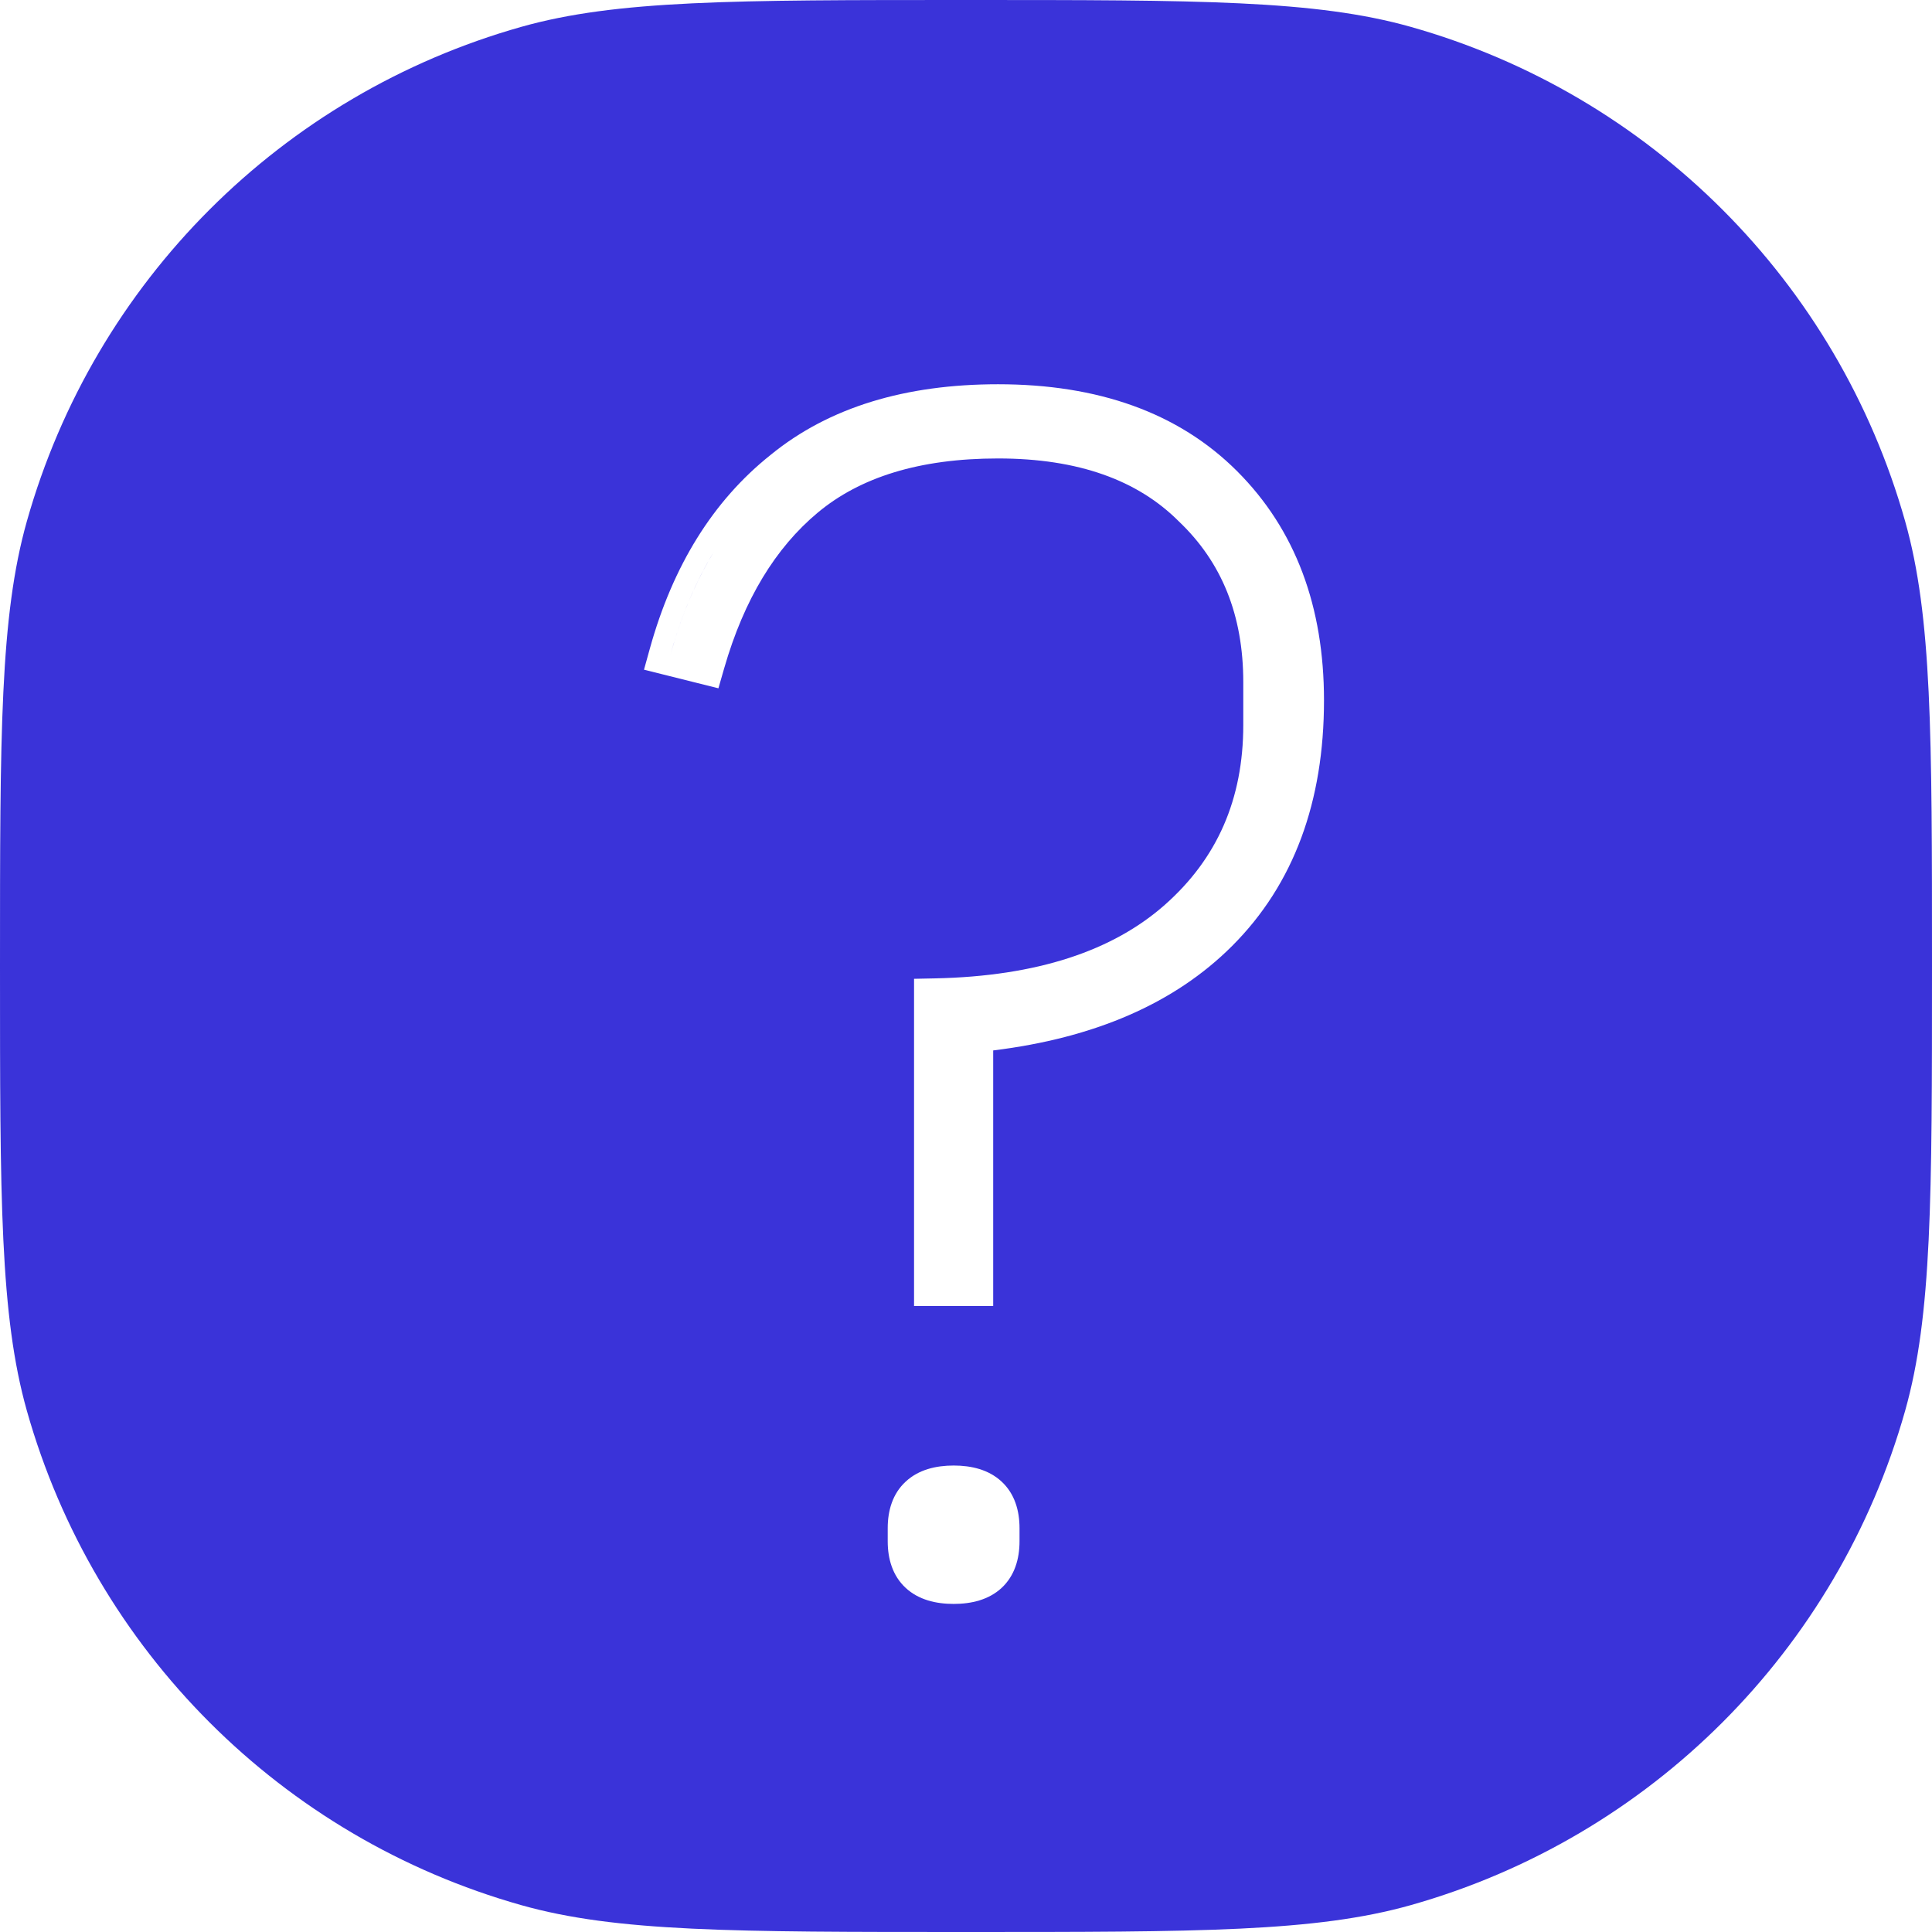
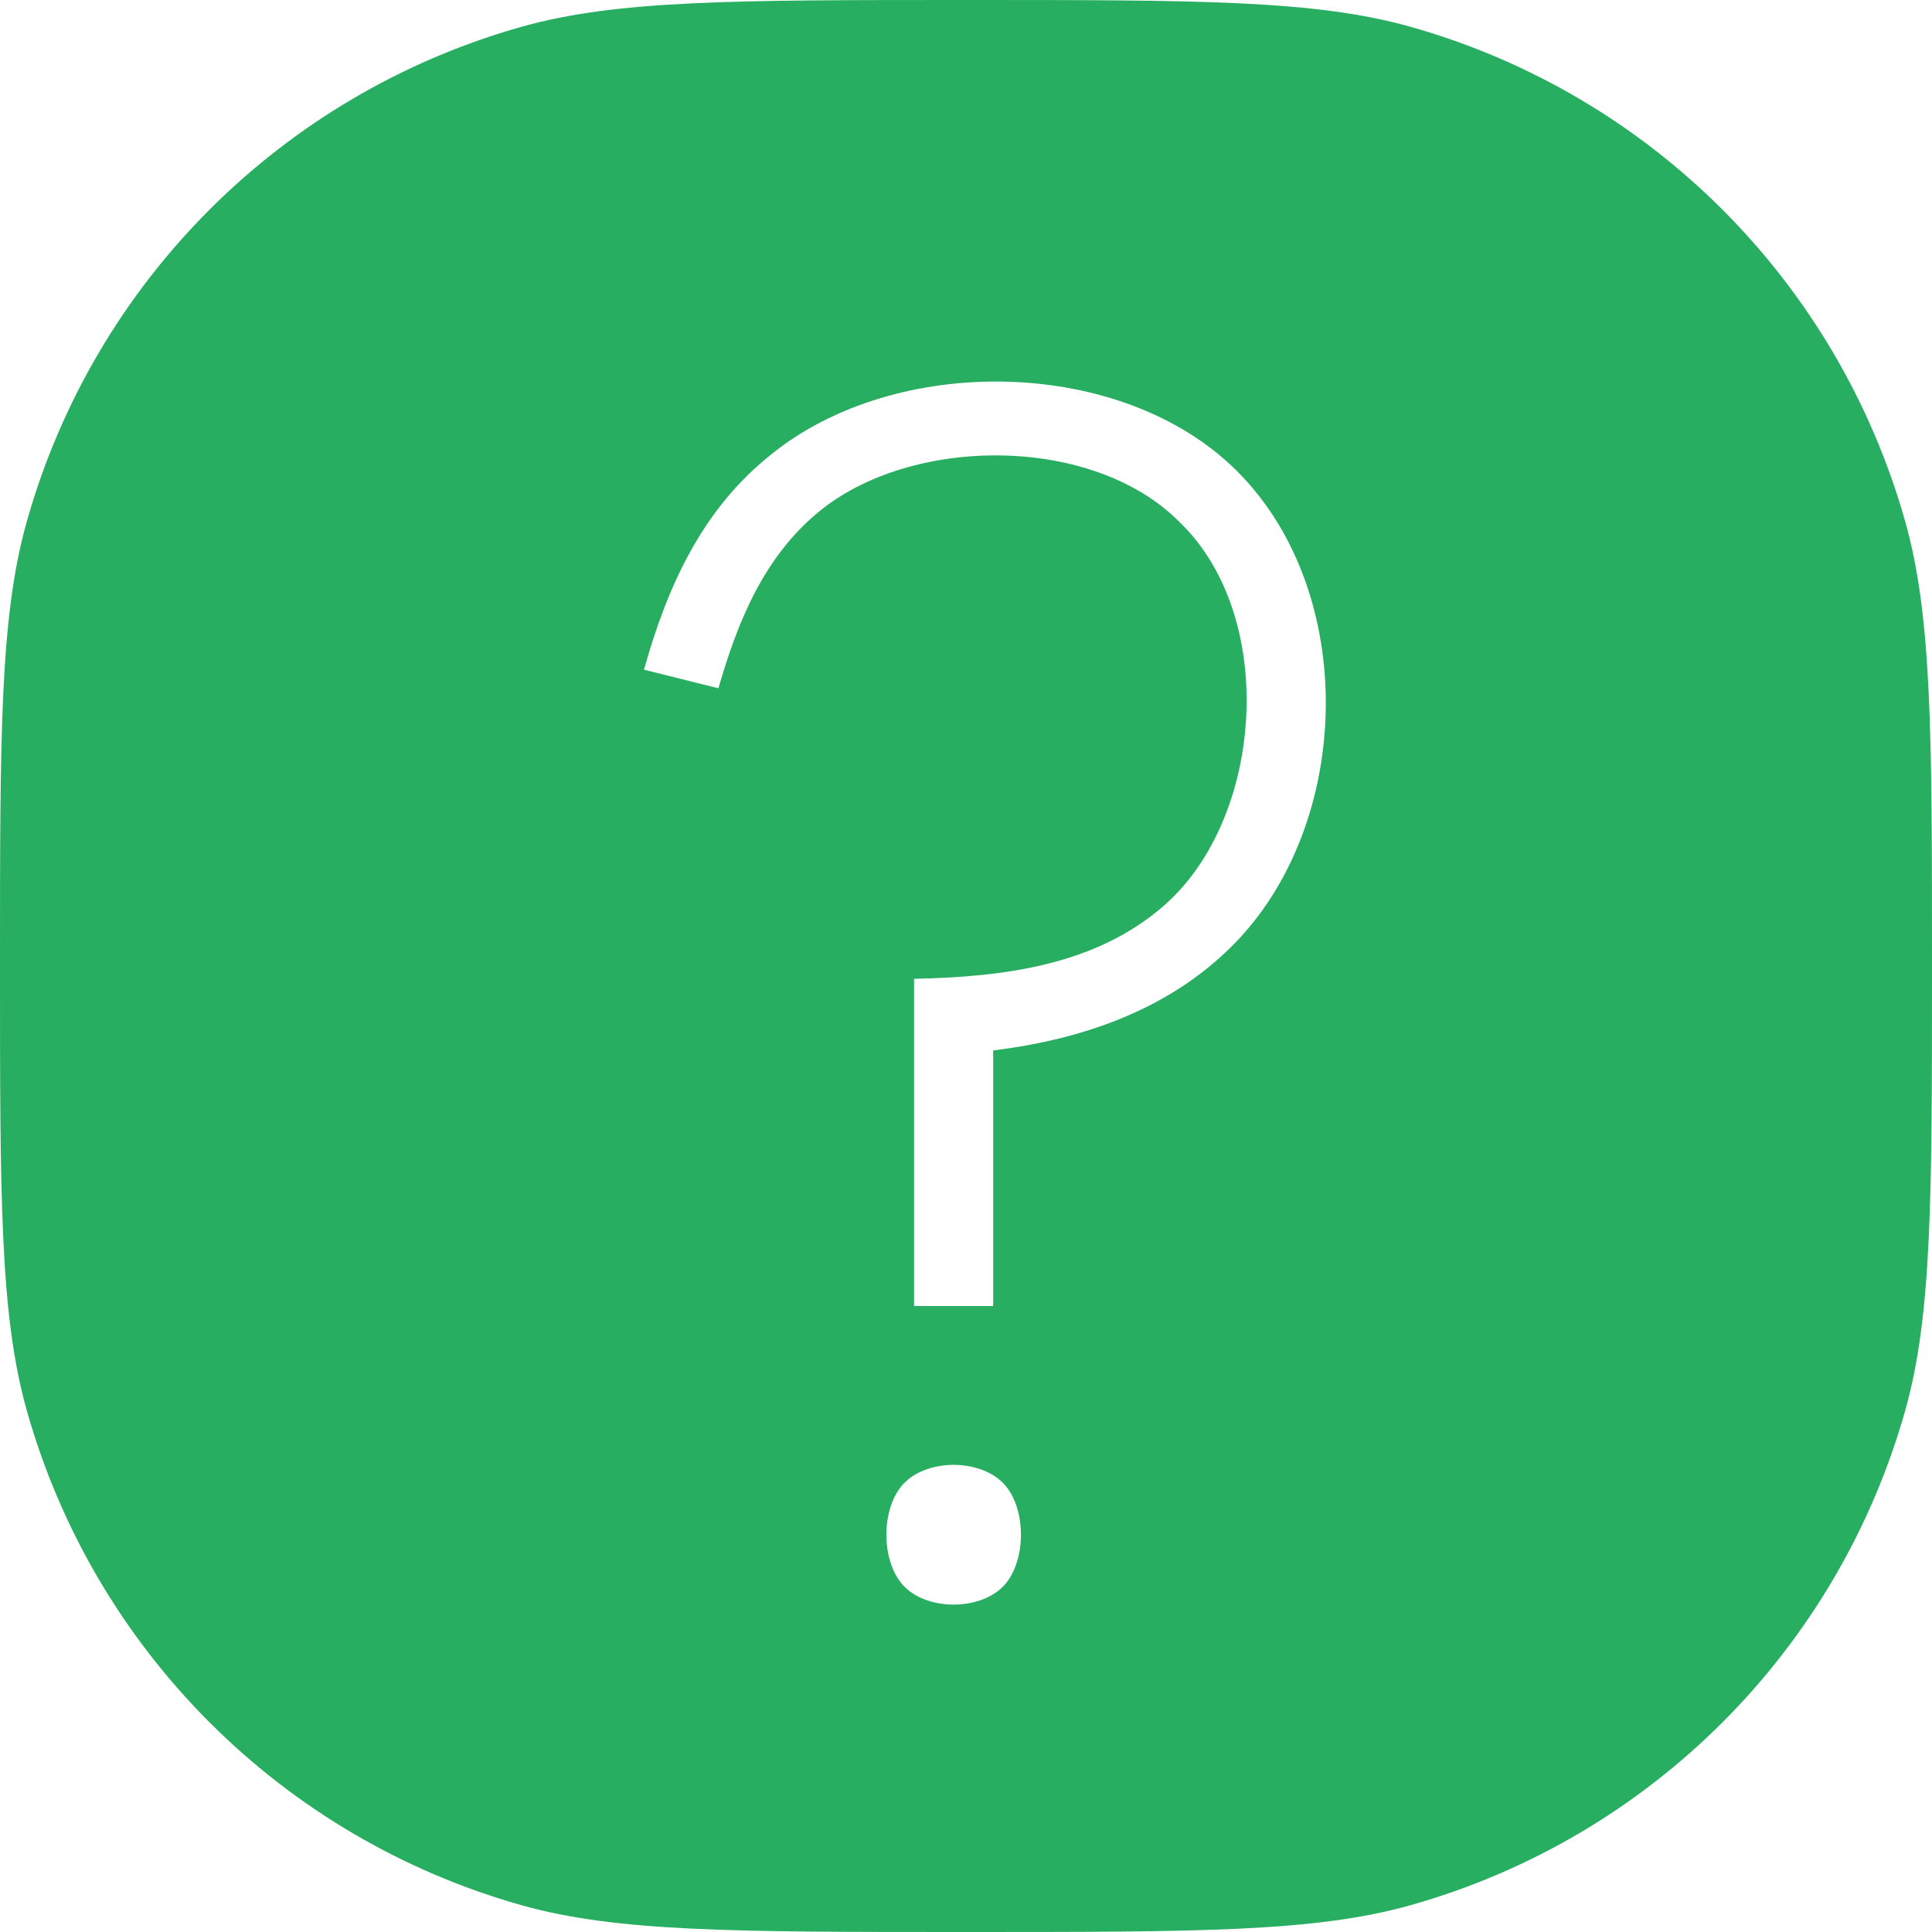
<svg xmlns="http://www.w3.org/2000/svg" width="27" height="27" viewBox="0 0 27 27" fill="none">
-   <path fill-rule="evenodd" clip-rule="evenodd" d="M0.375 7.286C0 8.617 0 10.245 0 13.5C0 16.755 0 18.383 0.375 19.714C1.32 23.063 3.937 25.68 7.286 26.625C8.617 27 10.245 27 13.5 27C16.755 27 18.383 27 19.714 26.625C23.063 25.68 25.68 23.063 26.625 19.714C27 18.383 27 16.755 27 13.5C27 10.245 27 8.617 26.625 7.286C25.68 3.937 23.063 1.32 19.714 0.375C18.383 0 16.755 0 13.5 0C10.245 0 8.617 0 7.286 0.375C3.937 1.32 1.32 3.937 0.375 7.286ZM12.774 18.252V13.679L13.068 13.673C14.496 13.643 15.553 13.287 16.28 12.644C17.009 11.999 17.375 11.171 17.375 10.132V9.534C17.375 8.594 17.072 7.856 16.478 7.29L16.473 7.285C15.901 6.713 15.074 6.407 13.948 6.407C12.845 6.407 12.017 6.672 11.427 7.165C10.84 7.655 10.399 8.372 10.12 9.341L10.04 9.619L9 9.359L9.082 9.063C9.402 7.911 9.961 7.001 10.77 6.357C11.588 5.689 12.658 5.37 13.948 5.37C15.341 5.37 16.468 5.764 17.289 6.585C18.106 7.402 18.503 8.48 18.503 9.787C18.503 11.199 18.084 12.355 17.22 13.219C16.41 14.029 15.287 14.507 13.88 14.68V18.252H12.774ZM9.978 7.709C9.77 8.051 9.596 8.433 9.458 8.856C9.428 8.949 9.399 9.045 9.372 9.143C9.521 8.605 9.723 8.127 9.978 7.709ZM12.658 22.192C12.473 22.021 12.406 21.784 12.406 21.54V21.356C12.406 21.112 12.473 20.875 12.658 20.705C12.838 20.538 13.08 20.481 13.328 20.481C13.575 20.481 13.817 20.538 13.997 20.705C14.181 20.875 14.248 21.112 14.248 21.356V21.54C14.248 21.784 14.181 22.021 13.997 22.192C13.817 22.358 13.575 22.415 13.328 22.415C13.08 22.415 12.838 22.358 12.658 22.192Z" fill="#3A33D9" />
+   <path fill-rule="evenodd" clip-rule="evenodd" d="M0.375 7.286C0 8.617 0 10.245 0 13.5C0 16.755 0 18.383 0.375 19.714C1.32 23.063 3.937 25.68 7.286 26.625C8.617 27 10.245 27 13.5 27C16.755 27 18.383 27 19.714 26.625C23.063 25.68 25.68 23.063 26.625 19.714C27 18.383 27 16.755 27 13.5C27 10.245 27 8.617 26.625 7.286C25.68 3.937 23.063 1.32 19.714 0.375C18.383 0 16.755 0 13.5 0C10.245 0 8.617 0 7.286 0.375C3.937 1.32 1.32 3.937 0.375 7.286ZM12.774 18.252V13.679C14.011 13.653 15.315 13.498 16.28 12.644C17.67 11.415 17.856 8.604 16.478 7.29L16.473 7.285C15.261 6.073 12.72 6.083 11.427 7.165C10.669 7.797 10.305 8.697 10.04 9.619L9 9.359C9.321 8.206 9.81 7.121 10.77 6.357C12.514 4.935 15.679 4.976 17.289 6.585C18.996 8.292 18.908 11.531 17.22 13.219C16.41 14.029 15.287 14.507 13.88 14.68V18.252H12.774ZM13.997 22.192C13.662 22.502 12.993 22.502 12.658 22.192C12.298 21.858 12.296 21.04 12.658 20.705C12.993 20.394 13.662 20.394 13.997 20.705C14.359 21.04 14.357 21.858 13.997 22.192Z" fill="#27AE60" />
</svg>
